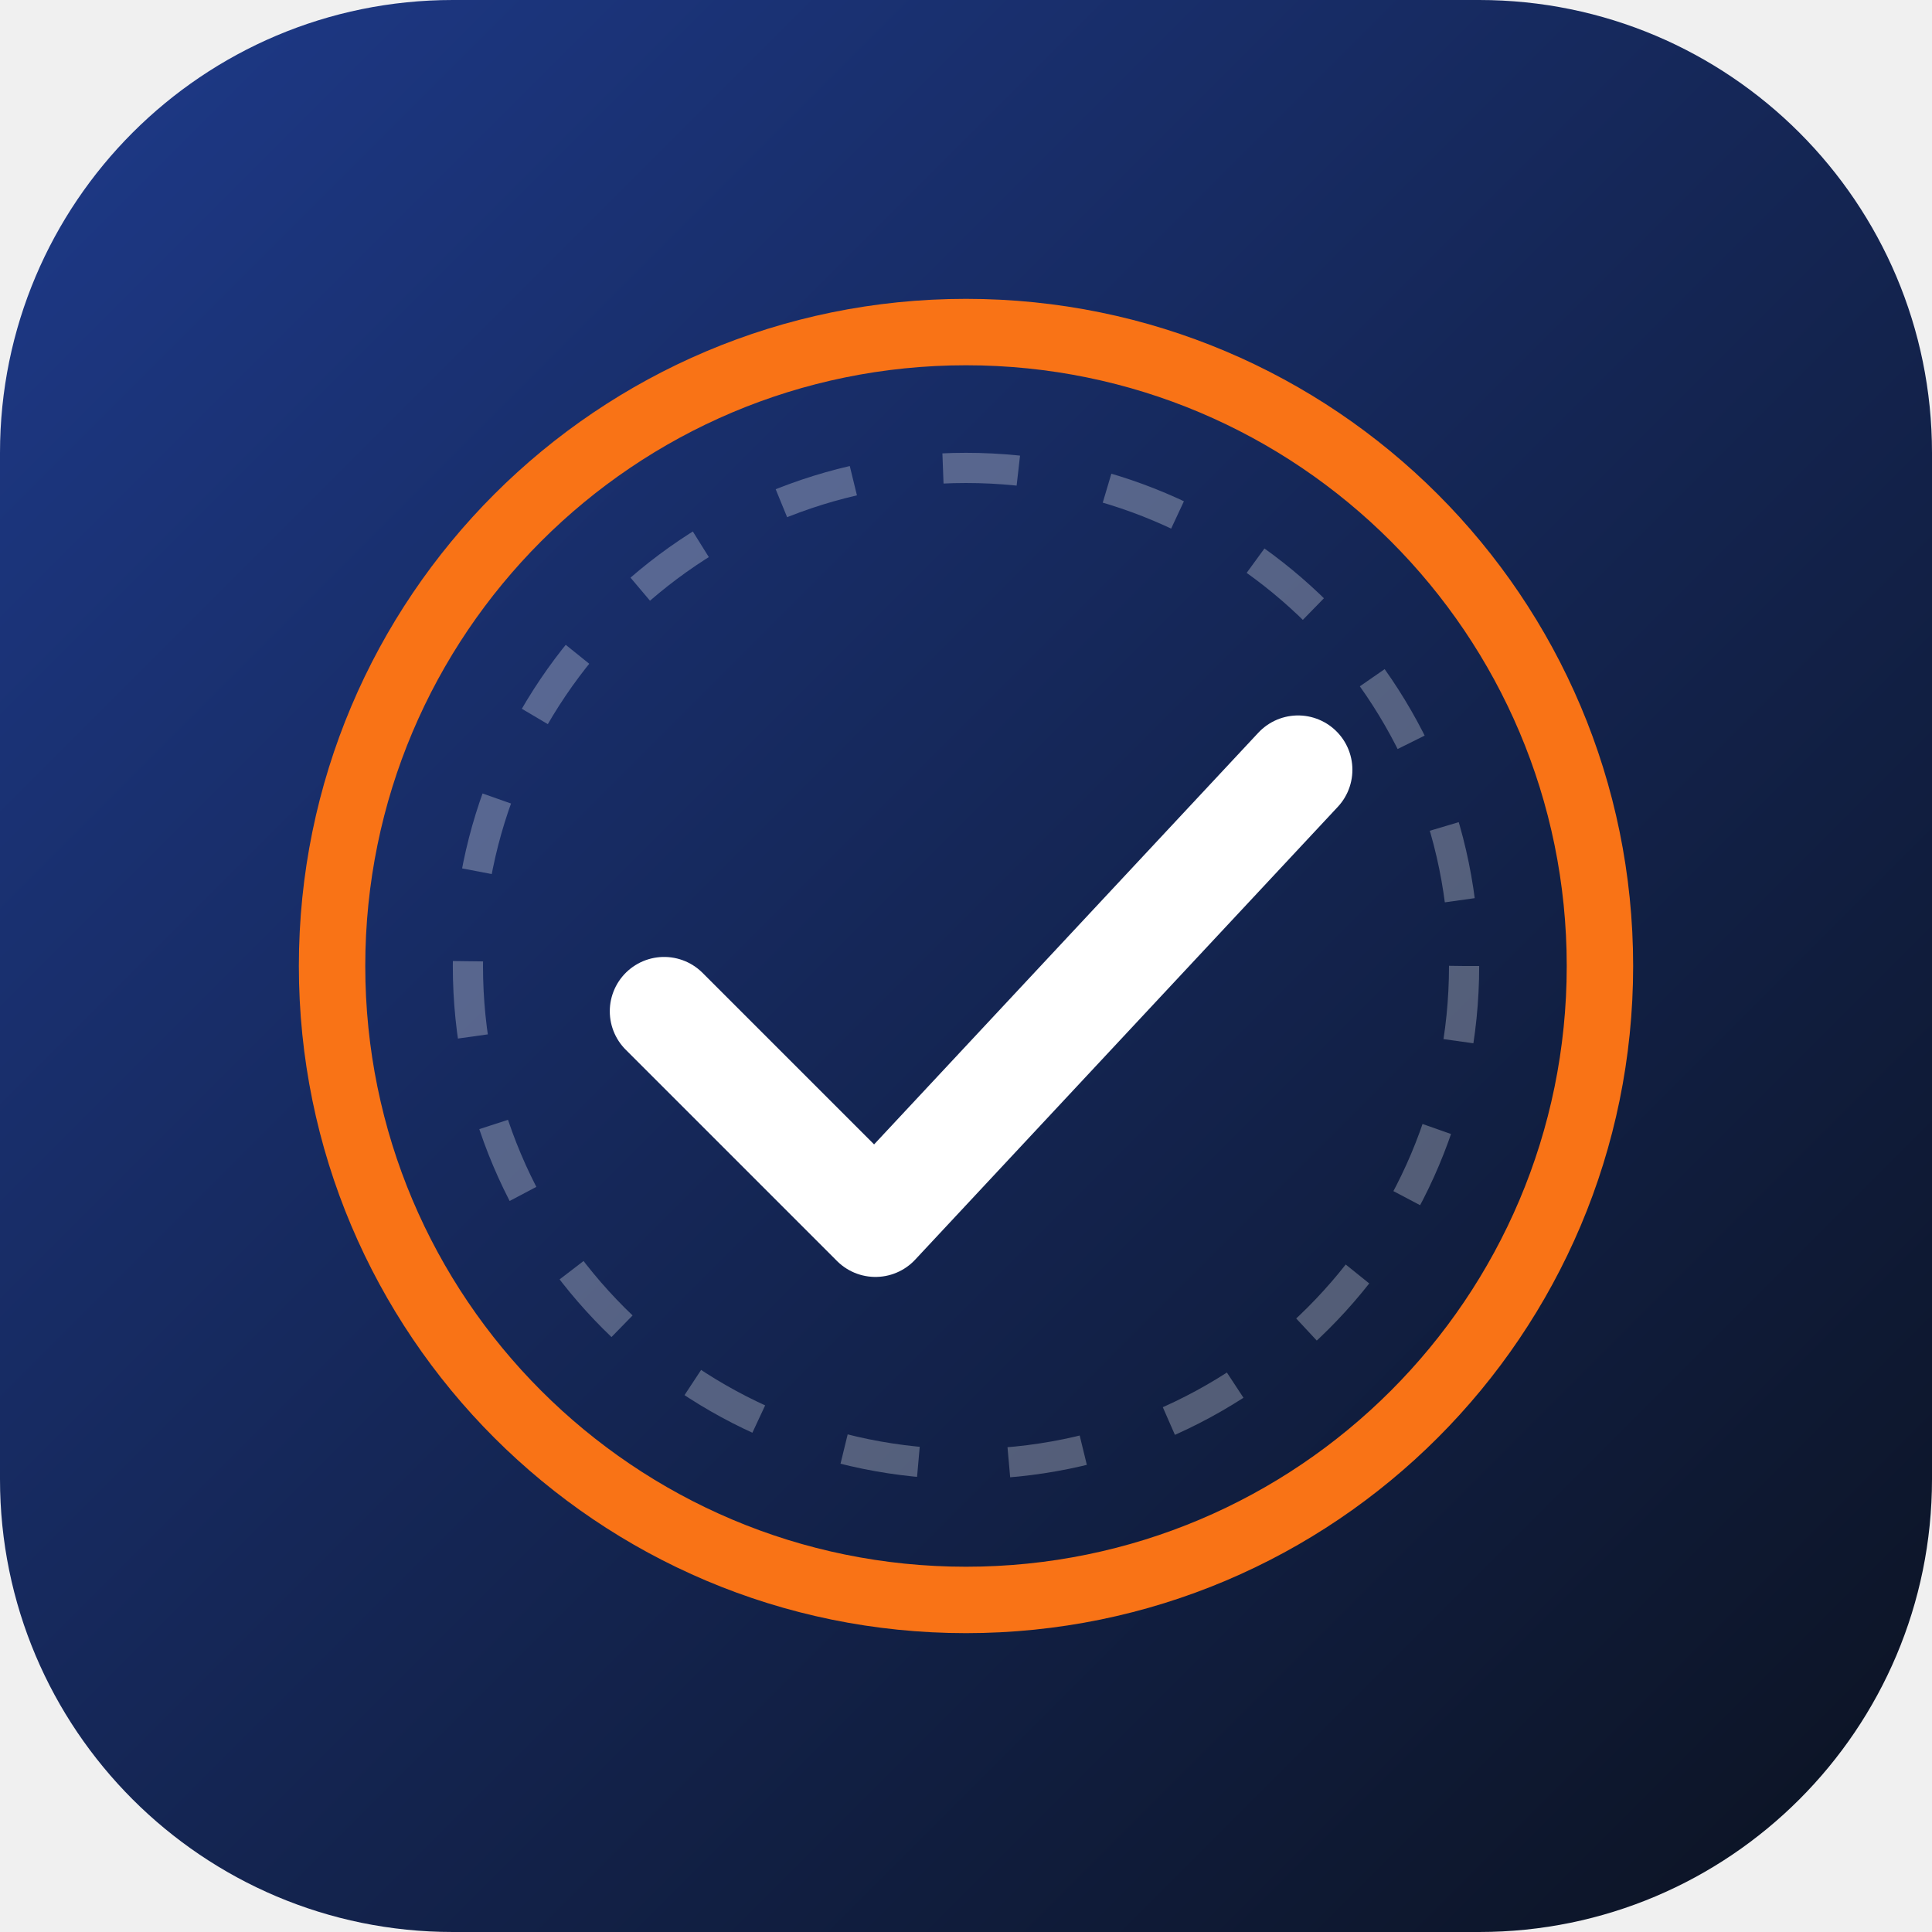
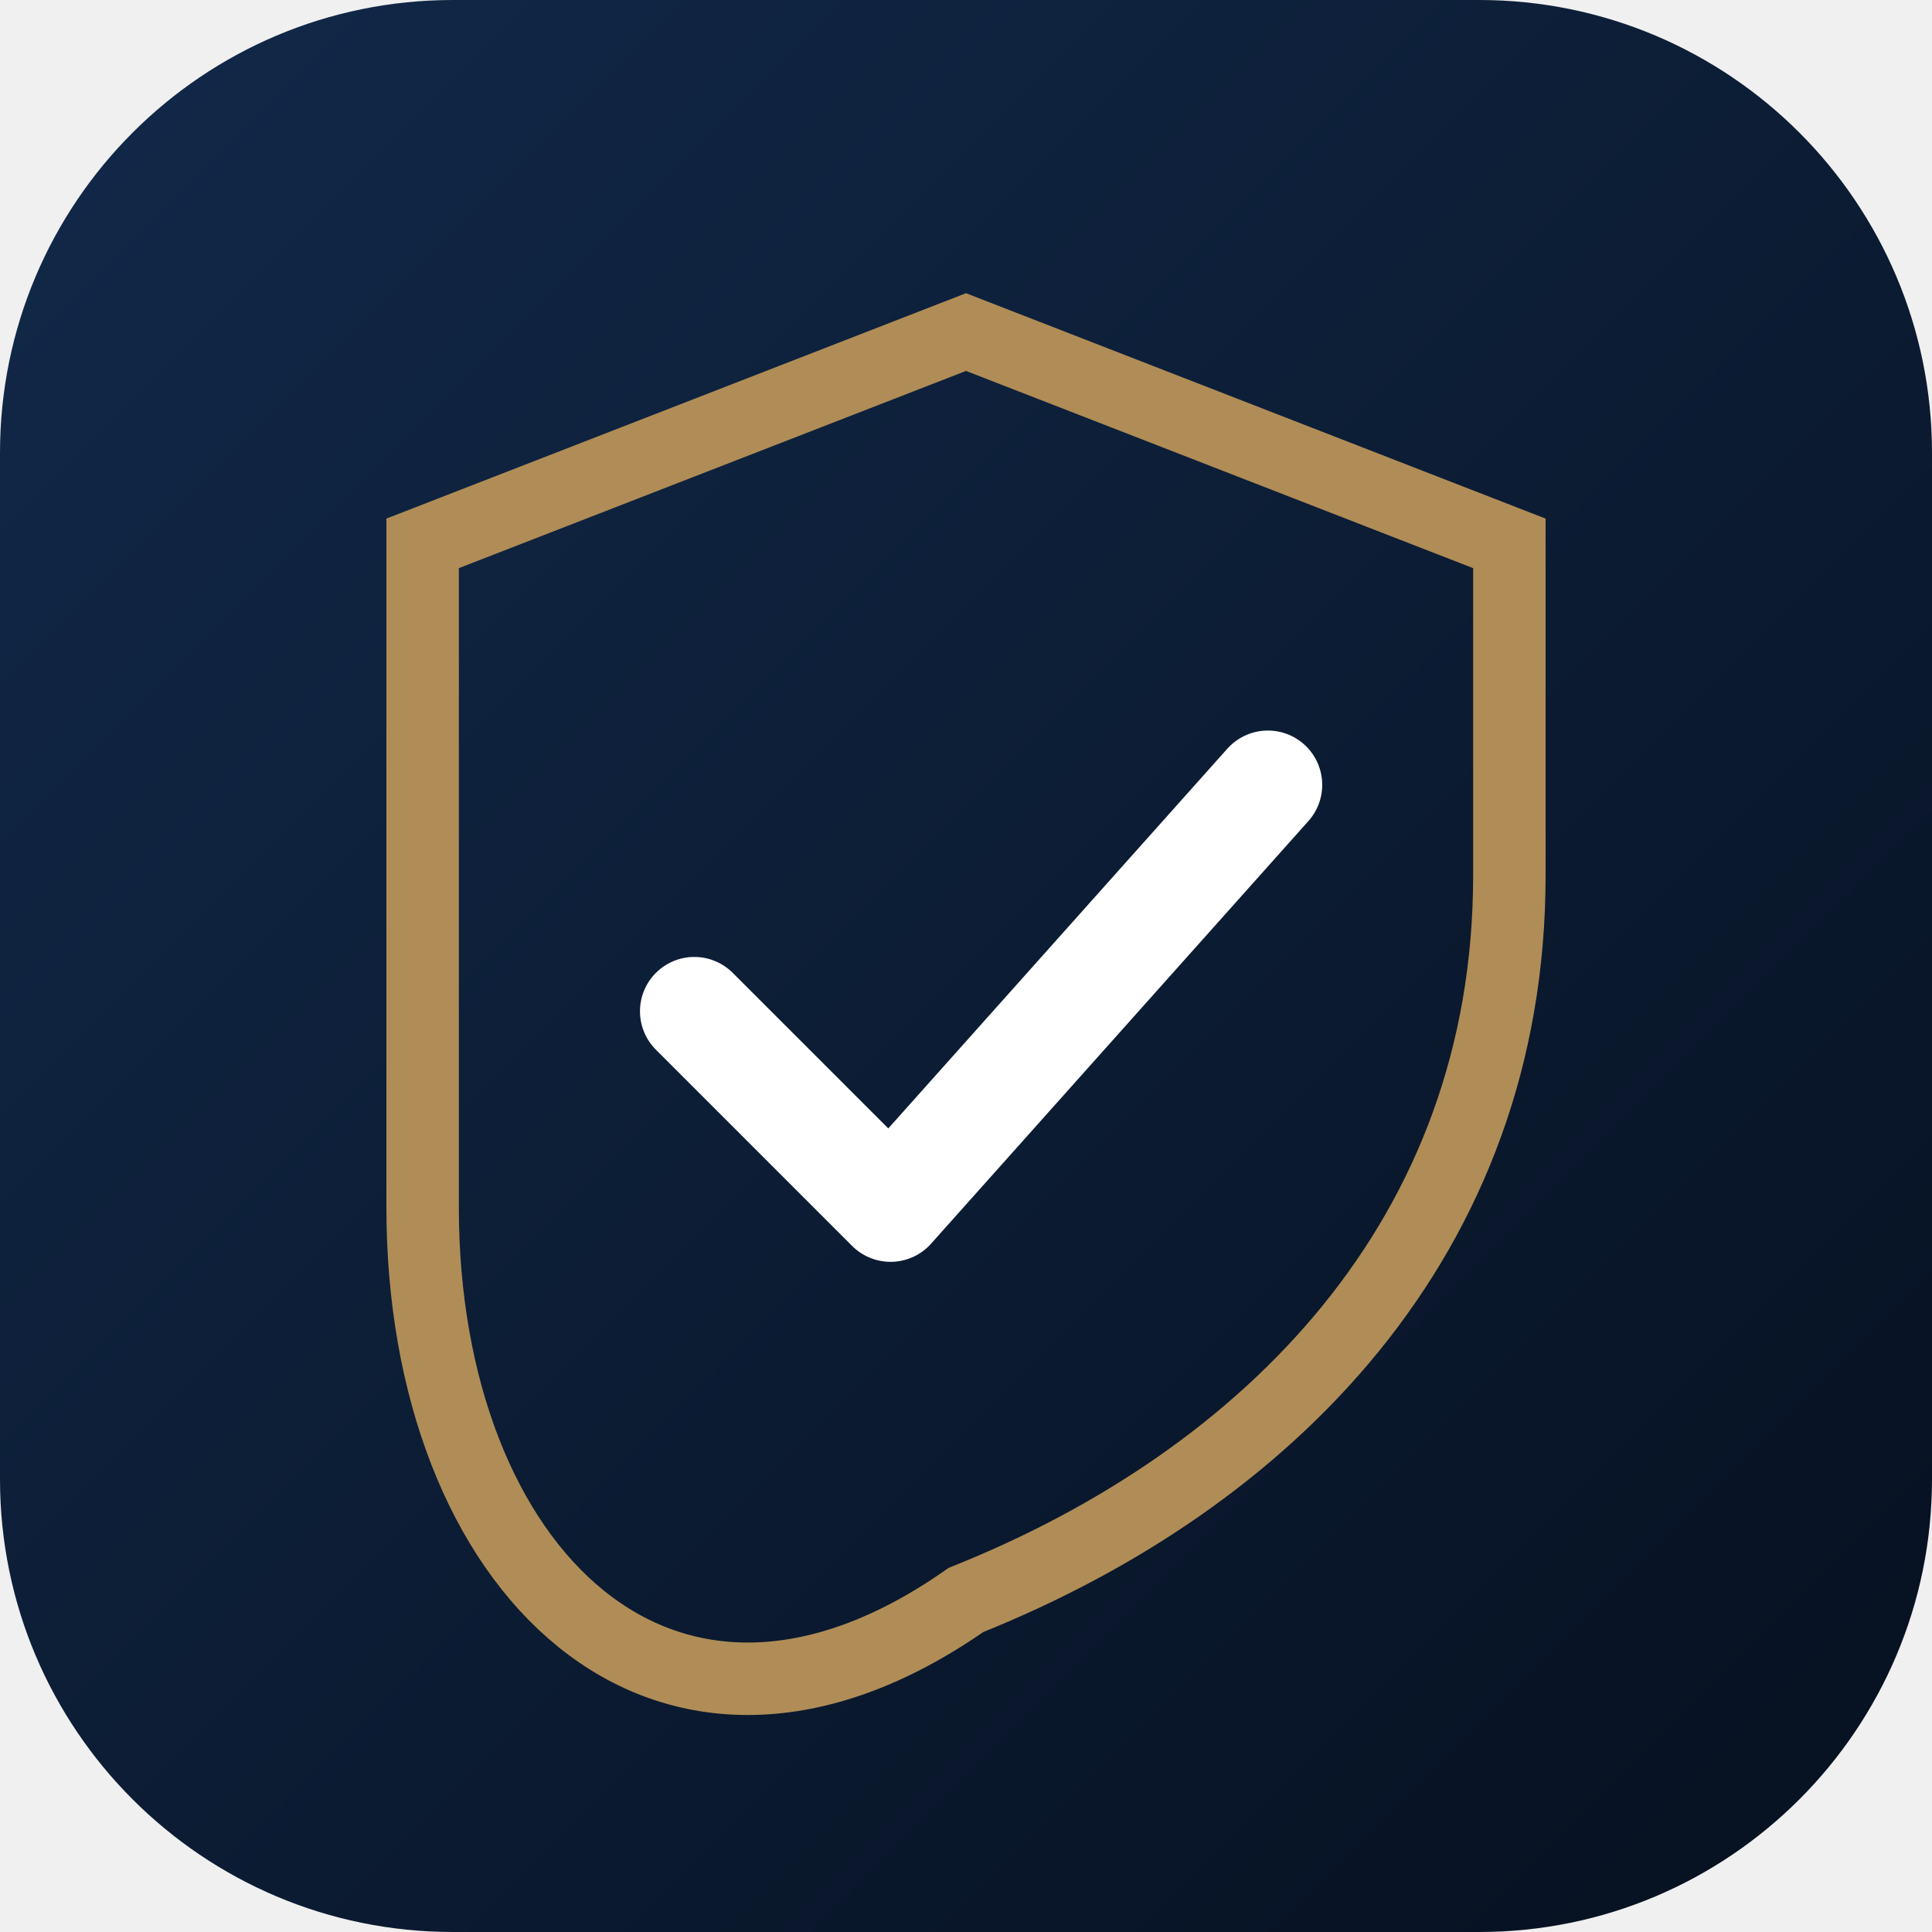
- <svg xmlns="http://www.w3.org/2000/svg" viewBox="0 0 64 64" role="img" aria-label="سعودي إنجاز">
+ <svg xmlns="http://www.w3.org/2000/svg" viewBox="0 0 64 64" role="img" aria-label="إنجاز السعودية">
  <defs>
    <linearGradient id="g" x1="0" y1="0" x2="1" y2="1">
-       <stop offset="0" stop-color="#1E3A8A" />
-       <stop offset="1" stop-color="#0B1220" />
+       <stop offset="0" stop-color="#12294A" />
+       <stop offset="1" stop-color="#06101F" />
    </linearGradient>
  </defs>
  <rect width="64" height="64" rx="15" fill="url(#g)" />
-   <circle cx="32" cy="32" r="21" fill="none" stroke="#F97316" stroke-width="2.2" />
-   <circle cx="32" cy="32" r="16.5" fill="none" stroke="rgba(255,255,255,.28)" stroke-width="1" stroke-dasharray="2.5 3" />
-   <path d="M22 33.5l7 7 14-15" fill="none" stroke="#fff" stroke-width="3.6" stroke-linecap="round" stroke-linejoin="round" />
+   <path d="M32 11 L50 18 v11 c0 12-8 20-18 24 C22 60 14 52 14 40 V18 Z" fill="none" stroke="#B08D57" stroke-width="2.4" />
+   <path d="M23 33.5l6.5 6.5 12.5 -14" fill="none" stroke="#fff" stroke-width="3.6" stroke-linecap="round" stroke-linejoin="round" />
</svg>
